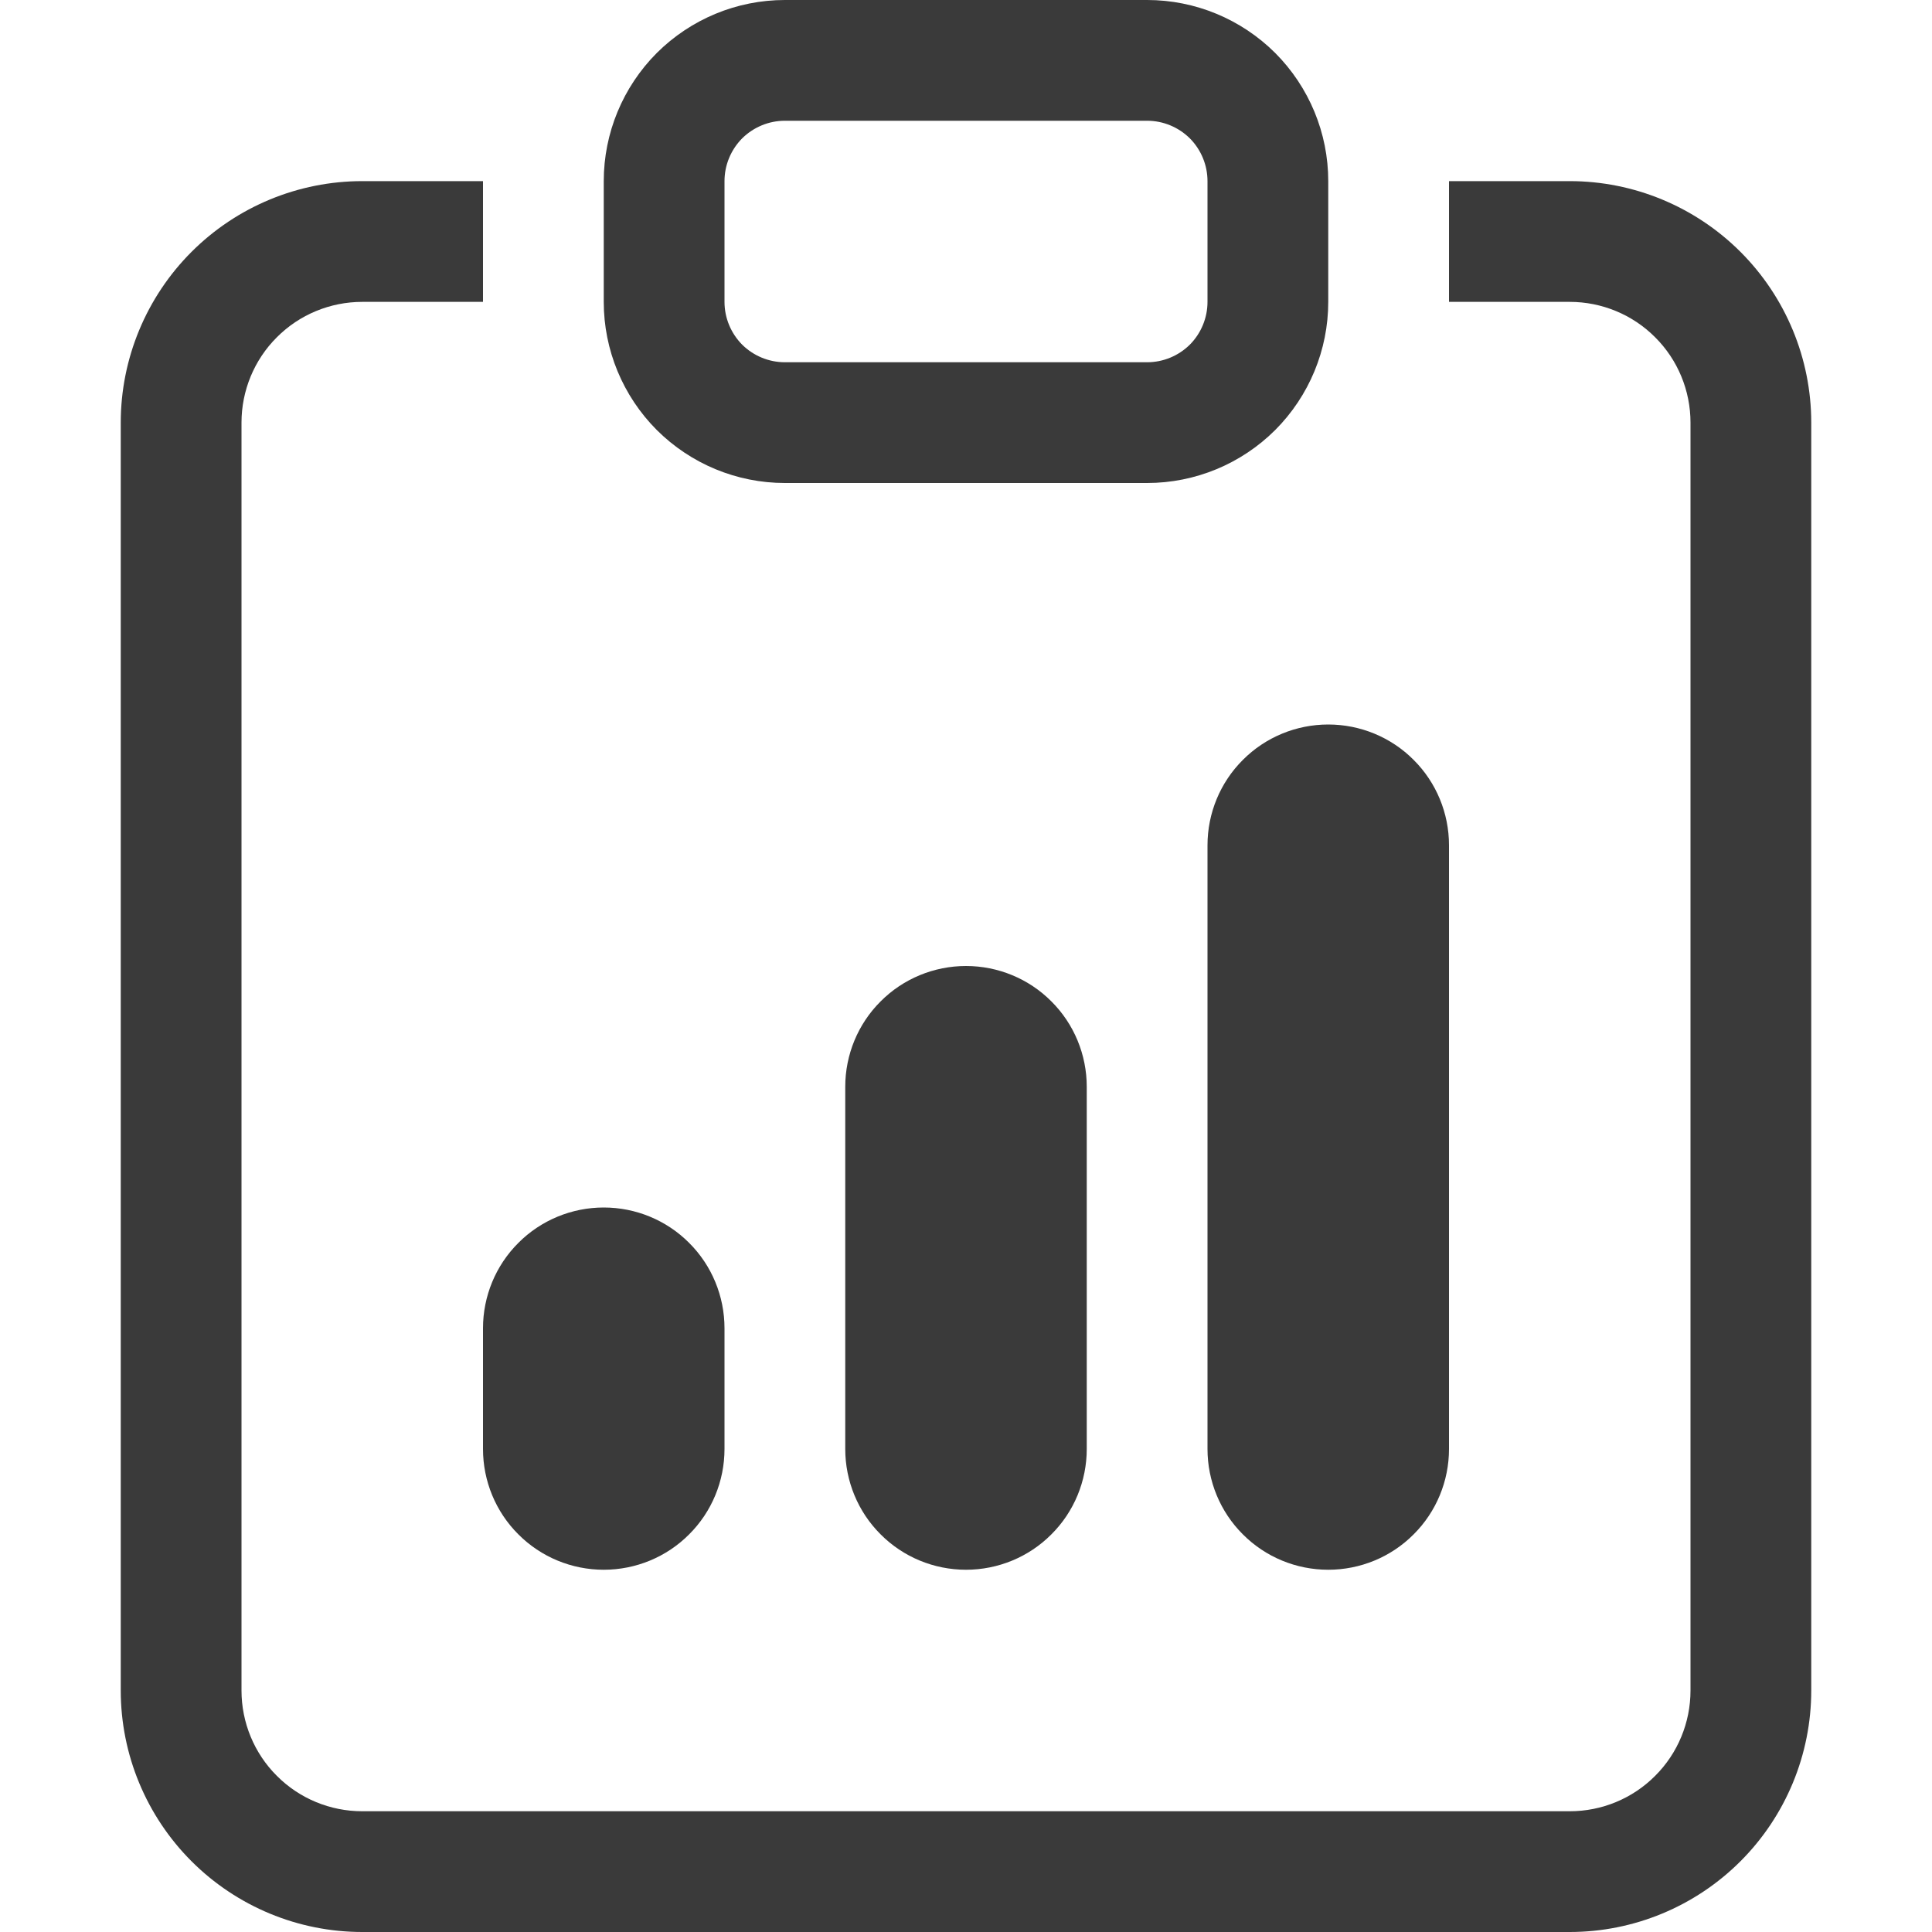
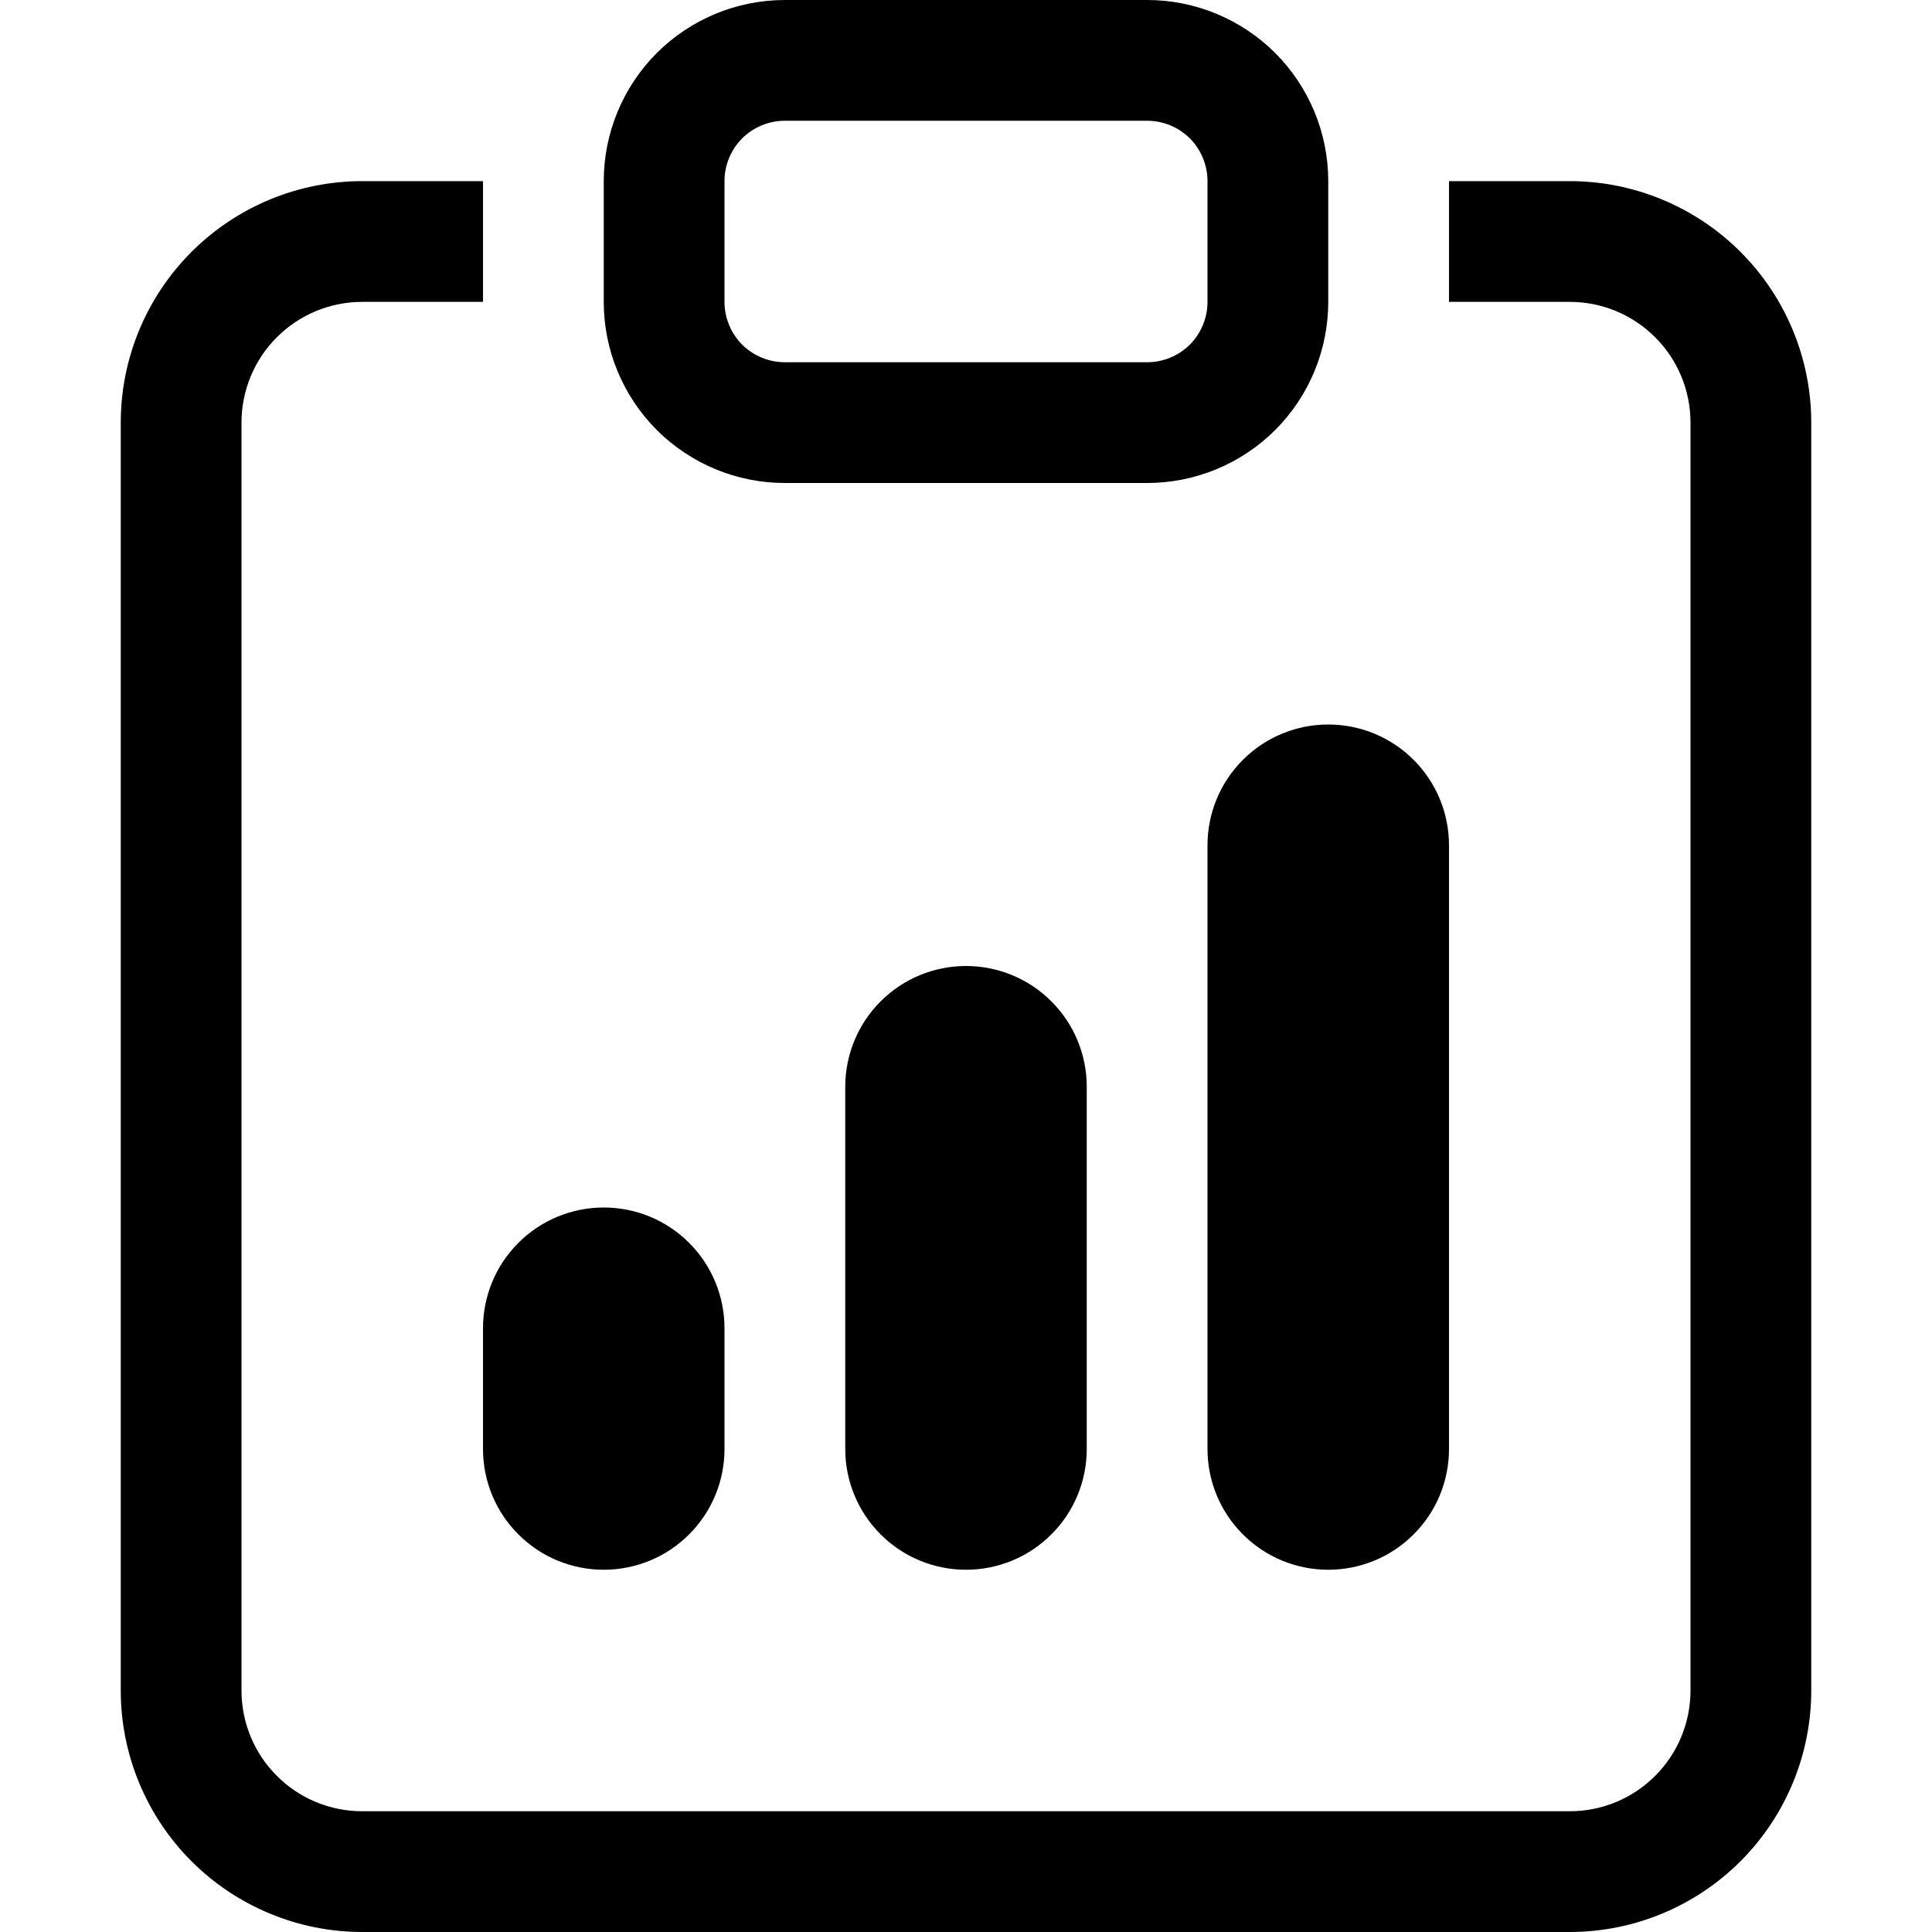
<svg xmlns="http://www.w3.org/2000/svg" width="16" height="16" viewBox="0 0 16 16" fill="none">
-   <path d="M4 11C4 10.735 4.105 10.48 4.293 10.293C4.48 10.105 4.735 10 5 10C5.265 10 5.52 10.105 5.707 10.293C5.895 10.48 6 10.735 6 11V12C6 12.265 5.895 12.52 5.707 12.707C5.52 12.895 5.265 13 5 13C4.735 13 4.48 12.895 4.293 12.707C4.105 12.52 4 12.265 4 12V11ZM10 7C10 6.735 10.105 6.48 10.293 6.293C10.48 6.105 10.735 6 11 6C11.265 6 11.52 6.105 11.707 6.293C11.895 6.48 12 6.735 12 7V12C12 12.265 11.895 12.52 11.707 12.707C11.52 12.895 11.265 13 11 13C10.735 13 10.48 12.895 10.293 12.707C10.105 12.52 10 12.265 10 12V7ZM7 9C7 8.735 7.105 8.48 7.293 8.293C7.48 8.105 7.735 8 8 8C8.265 8 8.52 8.105 8.707 8.293C8.895 8.48 9 8.735 9 9V12C9 12.265 8.895 12.52 8.707 12.707C8.52 12.895 8.265 13 8 13C7.735 13 7.48 12.895 7.293 12.707C7.105 12.52 7 12.265 7 12V9Z" fill="#3A3A3A" />
-   <path d="M4 1.5H3C2.47 1.5 1.961 1.711 1.586 2.086C1.211 2.461 1 2.97 1 3.5V14C1 14.53 1.211 15.039 1.586 15.414C1.961 15.789 2.47 16 3 16H13C13.53 16 14.039 15.789 14.414 15.414C14.789 15.039 15 14.53 15 14V3.5C15 2.97 14.789 2.461 14.414 2.086C14.039 1.711 13.53 1.5 13 1.5H12V2.5H13C13.265 2.5 13.52 2.605 13.707 2.793C13.895 2.98 14 3.235 14 3.5V14C14 14.265 13.895 14.52 13.707 14.707C13.52 14.895 13.265 15 13 15H3C2.735 15 2.48 14.895 2.293 14.707C2.105 14.52 2 14.265 2 14V3.5C2 3.235 2.105 2.98 2.293 2.793C2.48 2.605 2.735 2.5 3 2.5H4V1.5Z" fill="#3A3A3A" />
-   <path d="M9.5 1C9.633 1 9.76 1.053 9.854 1.146C9.947 1.24 10 1.367 10 1.5V2.5C10 2.633 9.947 2.76 9.854 2.854C9.76 2.947 9.633 3 9.5 3H6.5C6.367 3 6.24 2.947 6.146 2.854C6.053 2.76 6 2.633 6 2.5V1.5C6 1.367 6.053 1.24 6.146 1.146C6.24 1.053 6.367 1 6.5 1H9.5ZM6.5 0C6.102 0 5.721 0.158 5.439 0.439C5.158 0.721 5 1.102 5 1.5V2.5C5 2.898 5.158 3.279 5.439 3.561C5.721 3.842 6.102 4 6.5 4H9.5C9.898 4 10.279 3.842 10.561 3.561C10.842 3.279 11 2.898 11 2.5V1.5C11 1.102 10.842 0.721 10.561 0.439C10.279 0.158 9.898 0 9.5 0L6.5 0Z" fill="#3A3A3A" />
+   <path d="M4 11C4 10.735 4.105 10.48 4.293 10.293C4.48 10.105 4.735 10 5 10C5.265 10 5.52 10.105 5.707 10.293C5.895 10.48 6 10.735 6 11V12C6 12.265 5.895 12.52 5.707 12.707C5.52 12.895 5.265 13 5 13C4.735 13 4.48 12.895 4.293 12.707C4.105 12.52 4 12.265 4 12V11ZM10 7C10 6.735 10.105 6.48 10.293 6.293C10.48 6.105 10.735 6 11 6C11.265 6 11.52 6.105 11.707 6.293C11.895 6.48 12 6.735 12 7V12C12 12.265 11.895 12.52 11.707 12.707C11.52 12.895 11.265 13 11 13C10.735 13 10.48 12.895 10.293 12.707C10.105 12.52 10 12.265 10 12V7ZM7 9C7 8.735 7.105 8.48 7.293 8.293C7.48 8.105 7.735 8 8 8C8.265 8 8.52 8.105 8.707 8.293C8.895 8.48 9 8.735 9 9V12C9 12.265 8.895 12.52 8.707 12.707C8.52 12.895 8.265 13 8 13C7.735 13 7.48 12.895 7.293 12.707C7.105 12.52 7 12.265 7 12V9Z" fill="currentColor" />
+   <path d="M4 1.5H3C2.47 1.5 1.961 1.711 1.586 2.086C1.211 2.461 1 2.97 1 3.5V14C1 14.53 1.211 15.039 1.586 15.414C1.961 15.789 2.47 16 3 16H13C13.53 16 14.039 15.789 14.414 15.414C14.789 15.039 15 14.53 15 14V3.5C15 2.97 14.789 2.461 14.414 2.086C14.039 1.711 13.53 1.5 13 1.5H12V2.5H13C13.265 2.5 13.52 2.605 13.707 2.793C13.895 2.98 14 3.235 14 3.5V14C14 14.265 13.895 14.52 13.707 14.707C13.52 14.895 13.265 15 13 15H3C2.735 15 2.48 14.895 2.293 14.707C2.105 14.52 2 14.265 2 14V3.5C2 3.235 2.105 2.98 2.293 2.793C2.48 2.605 2.735 2.5 3 2.5H4V1.5Z" fill="currentColor" />
+   <path d="M9.5 1C9.633 1 9.76 1.053 9.854 1.146C9.947 1.24 10 1.367 10 1.5V2.5C10 2.633 9.947 2.76 9.854 2.854C9.76 2.947 9.633 3 9.5 3H6.5C6.367 3 6.24 2.947 6.146 2.854C6.053 2.76 6 2.633 6 2.5V1.5C6 1.367 6.053 1.24 6.146 1.146C6.24 1.053 6.367 1 6.5 1H9.5ZM6.5 0C6.102 0 5.721 0.158 5.439 0.439C5.158 0.721 5 1.102 5 1.5V2.5C5 2.898 5.158 3.279 5.439 3.561C5.721 3.842 6.102 4 6.5 4H9.5C9.898 4 10.279 3.842 10.561 3.561C10.842 3.279 11 2.898 11 2.5V1.5C11 1.102 10.842 0.721 10.561 0.439C10.279 0.158 9.898 0 9.5 0L6.5 0Z" fill="currentColor" />
</svg>
